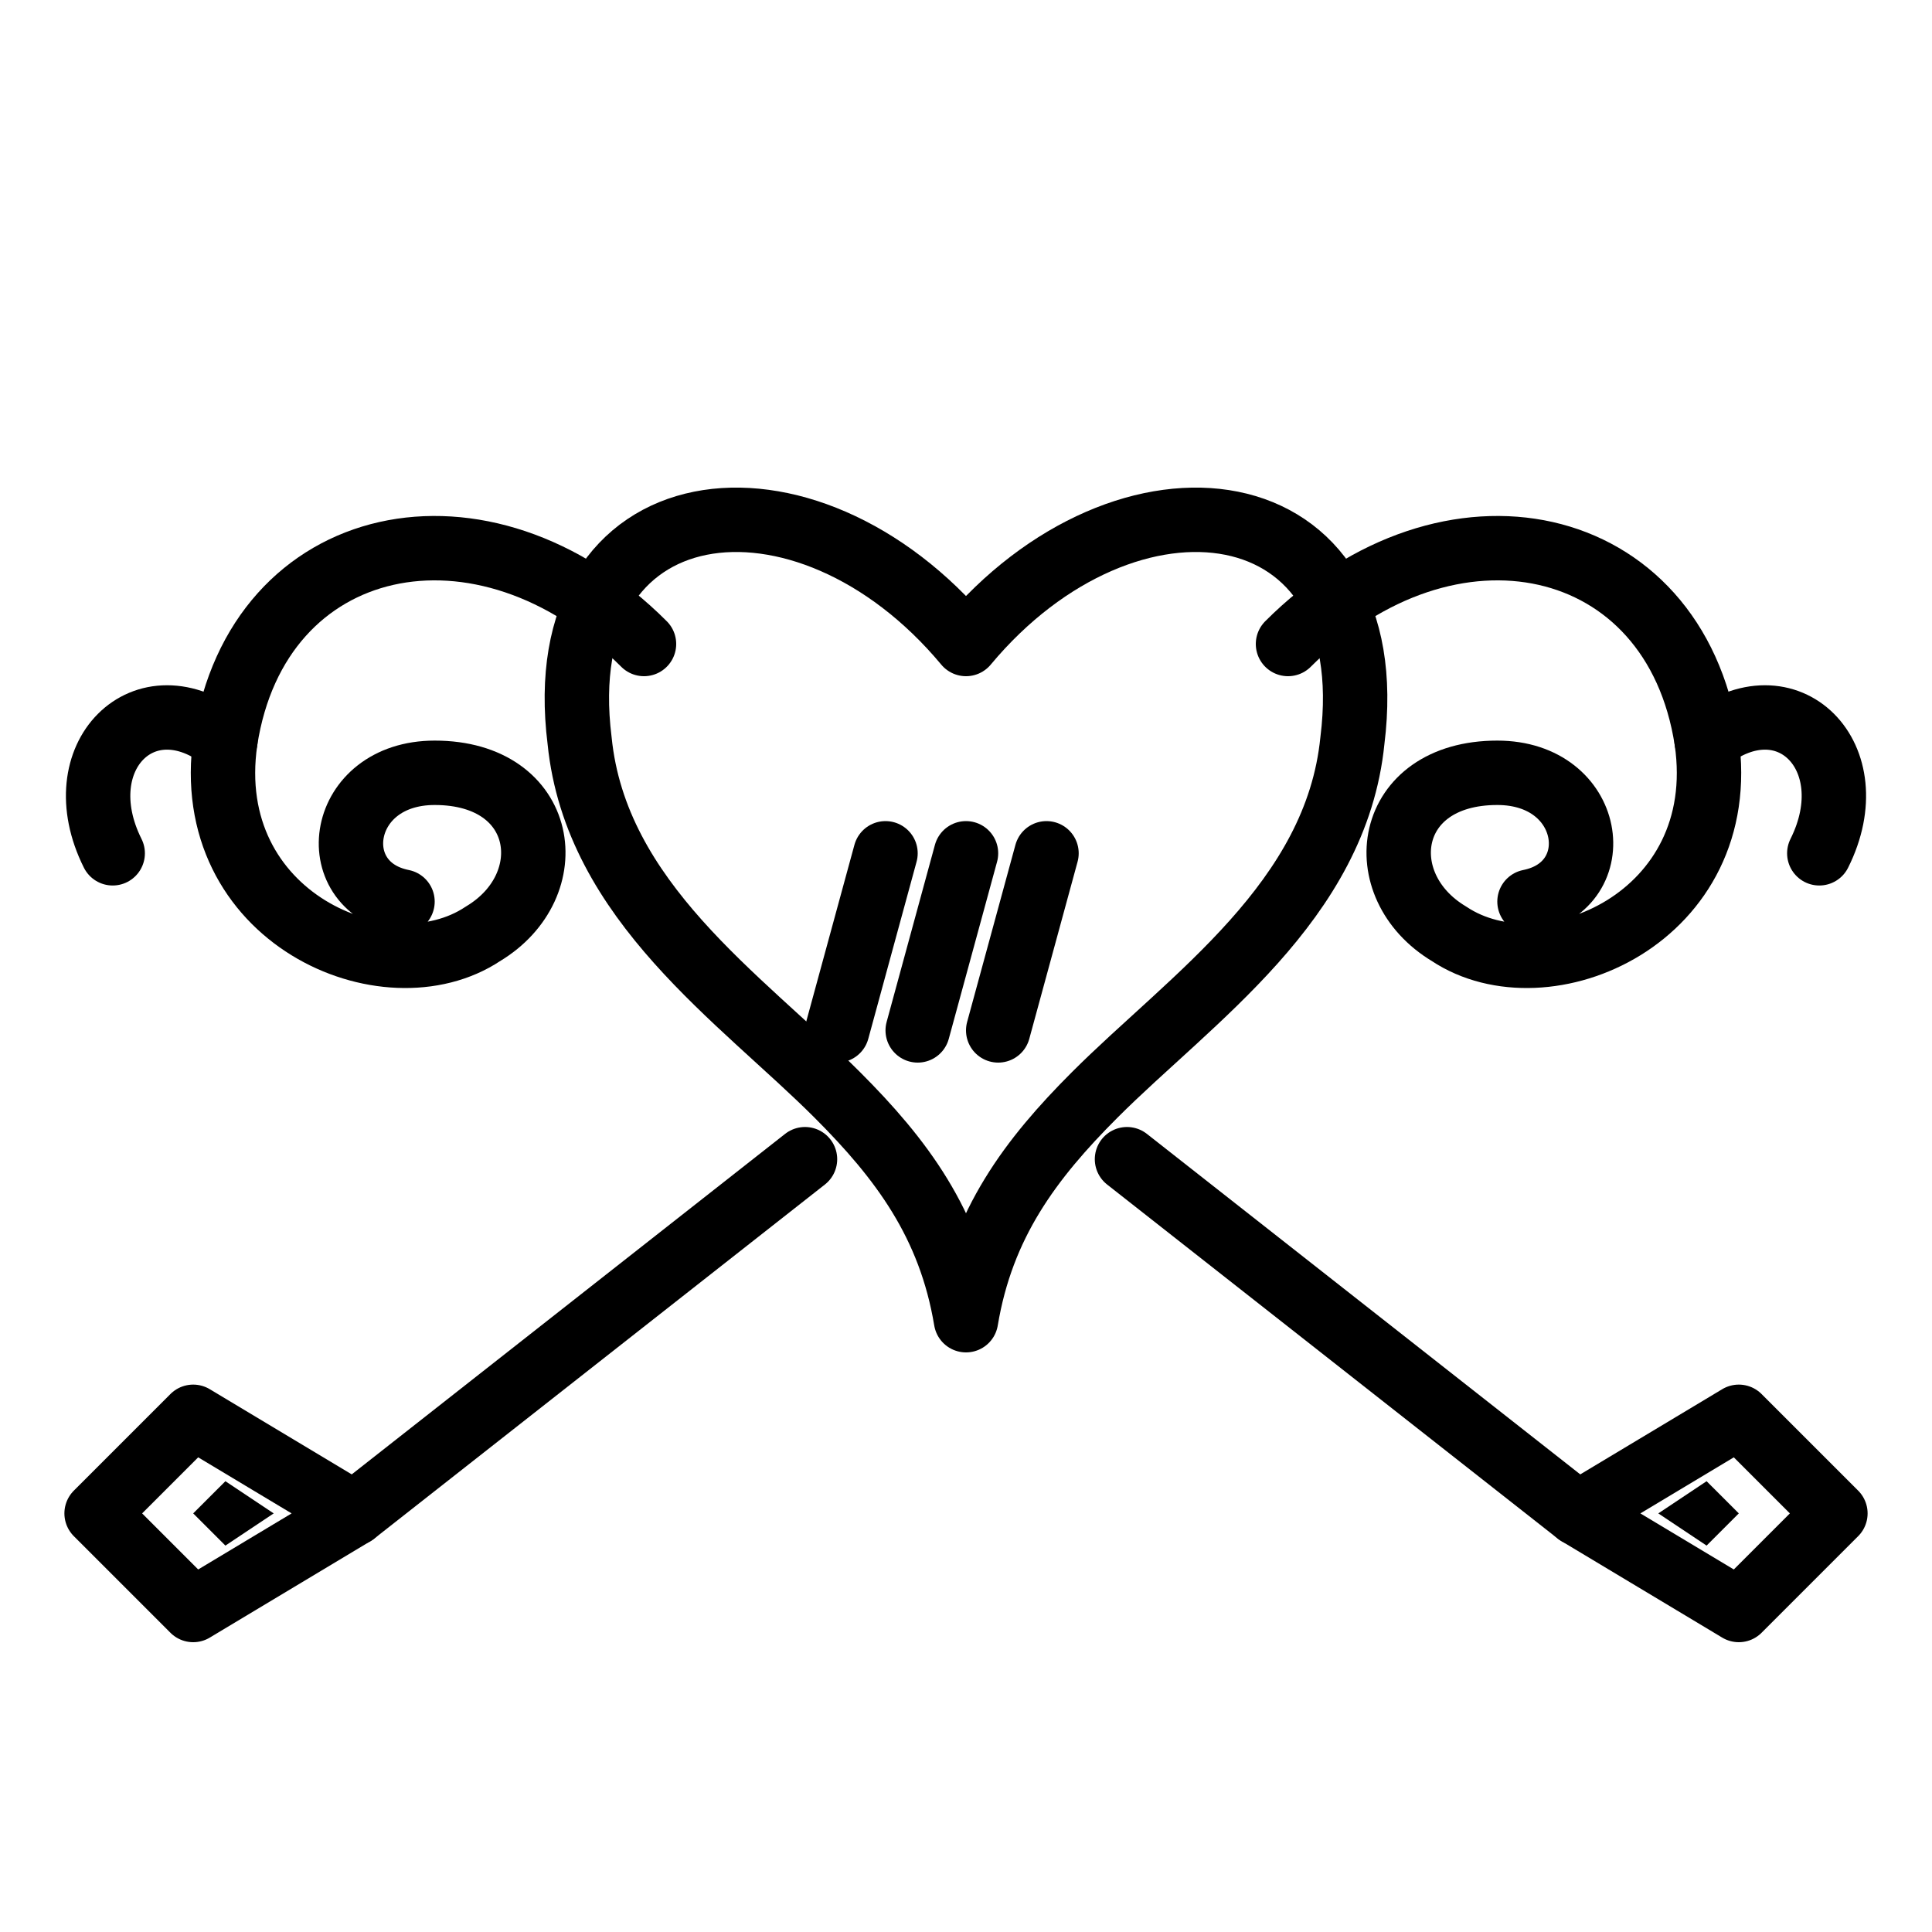
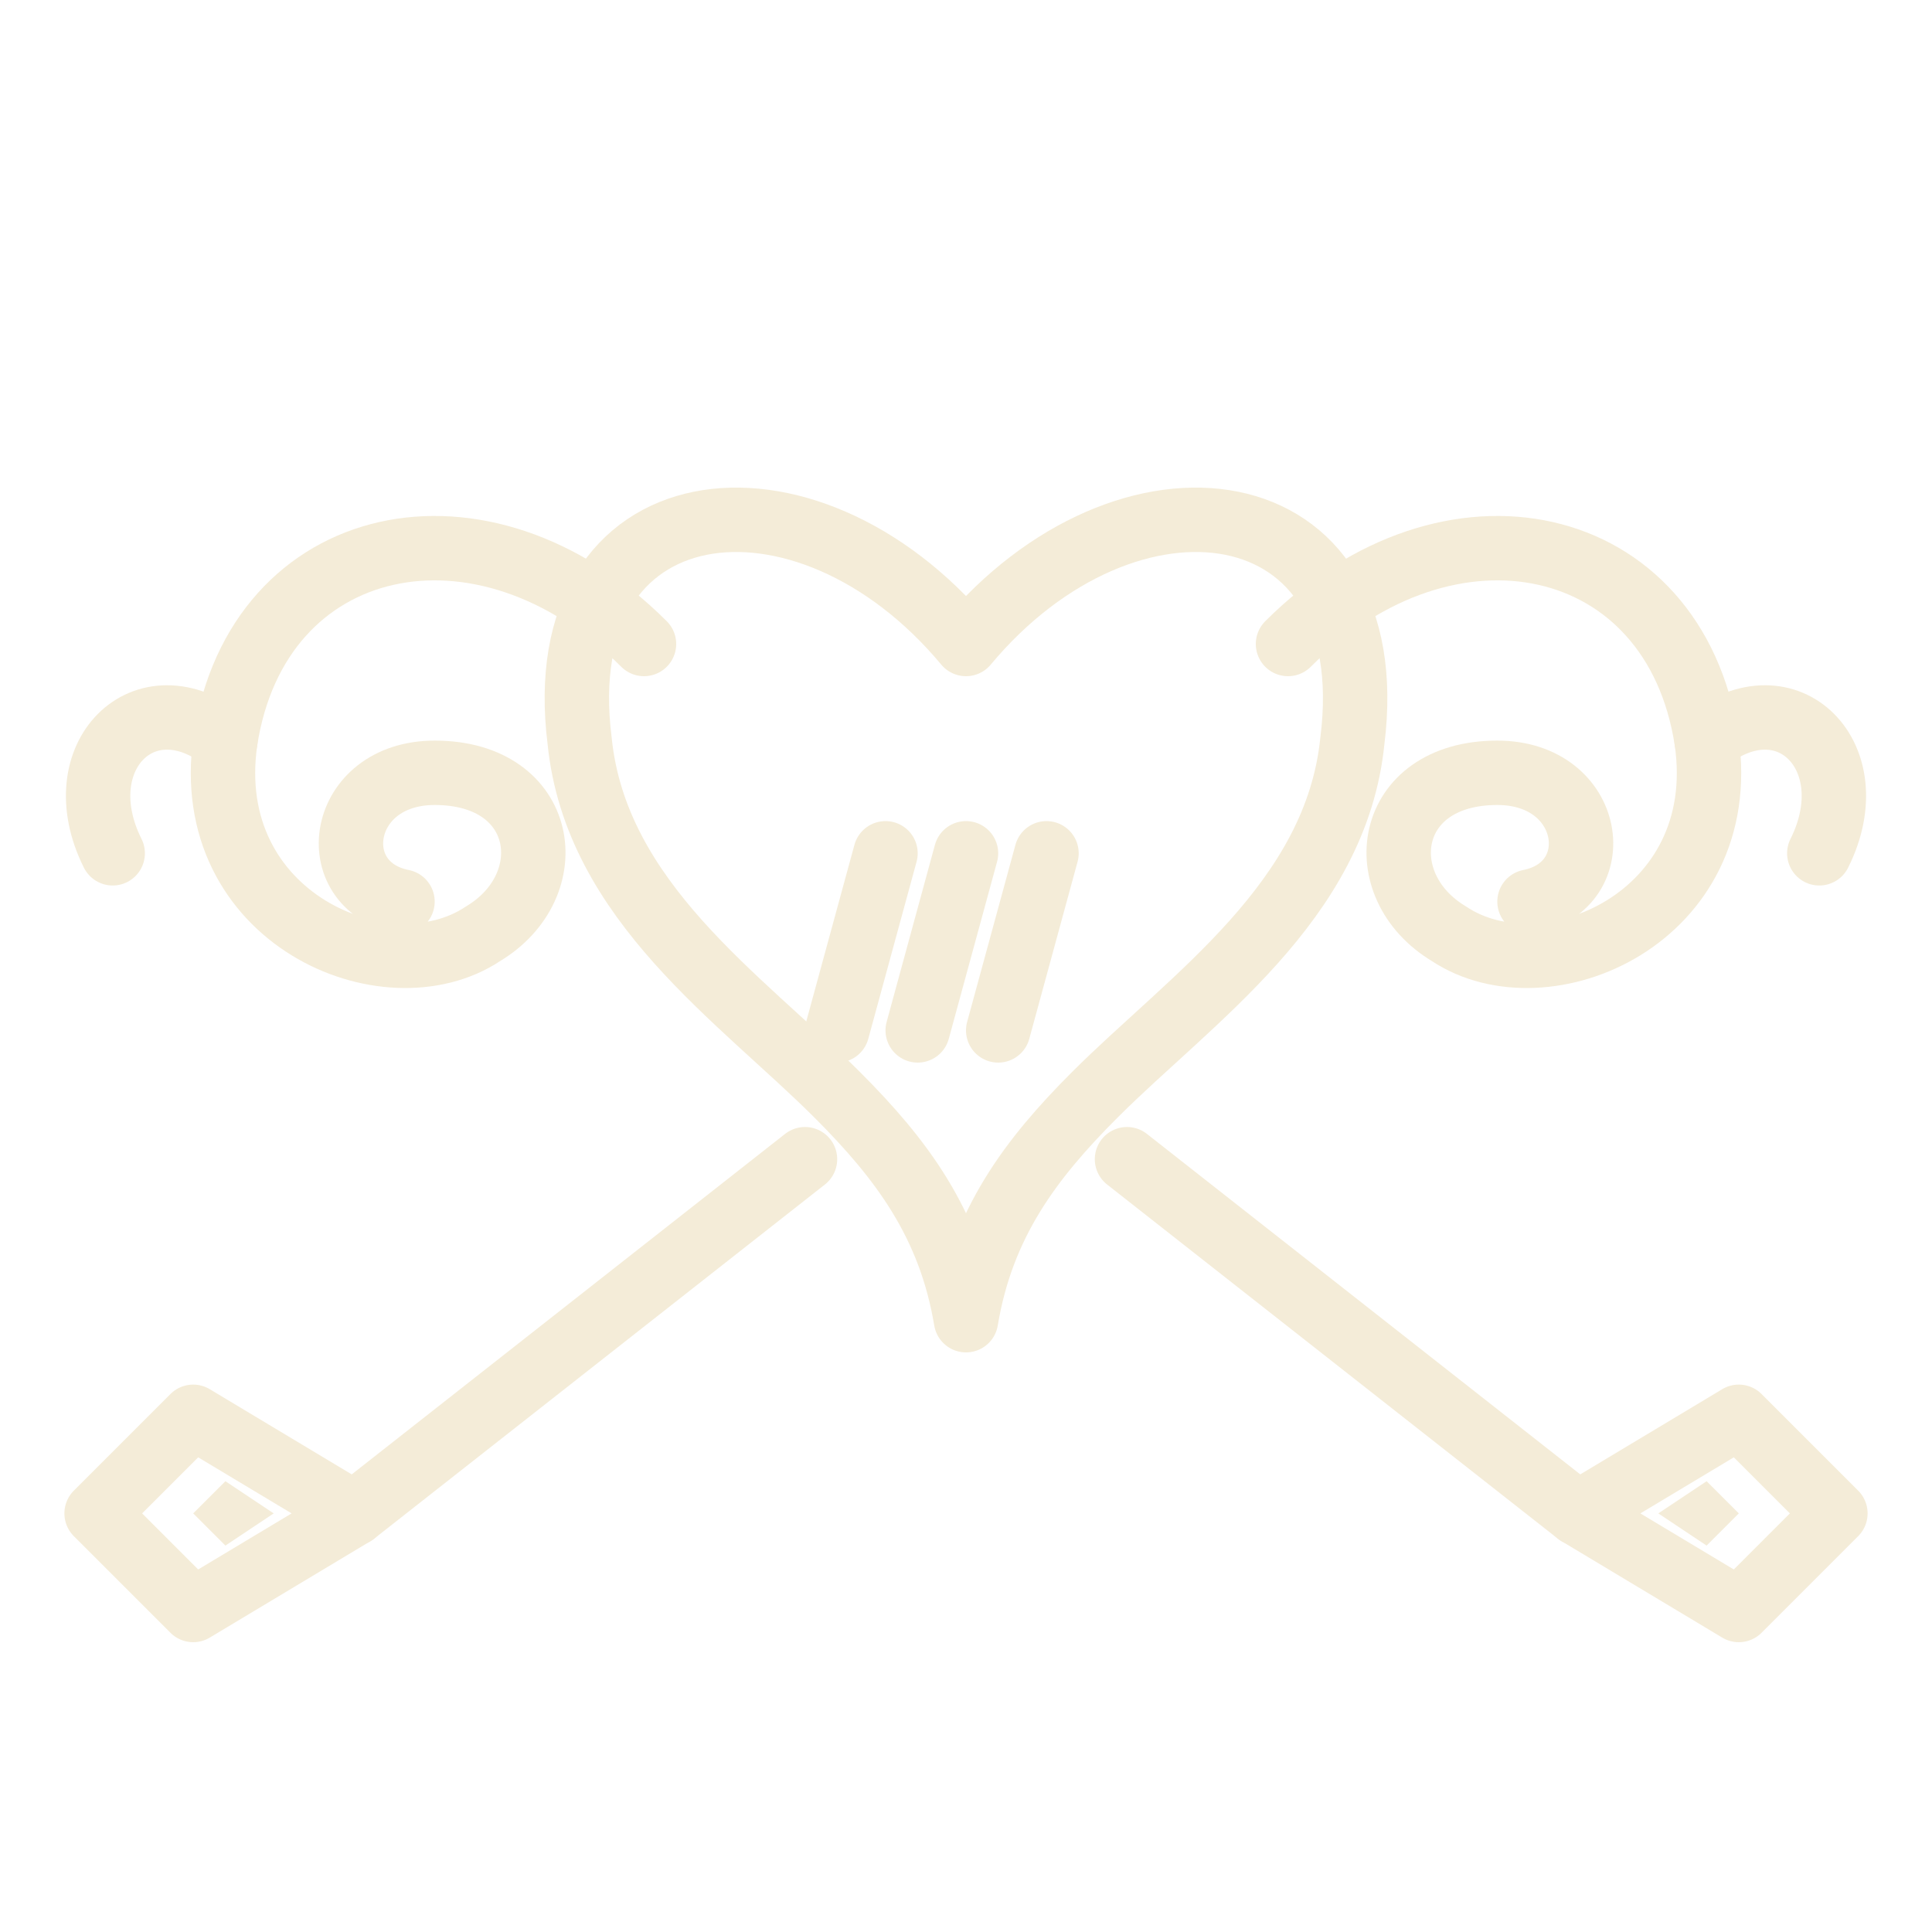
- <svg xmlns="http://www.w3.org/2000/svg" viewBox="0 0 600 600" fill="none" stroke="currentColor" stroke-width="20" stroke-linecap="round" stroke-linejoin="round">
+ <svg xmlns="http://www.w3.org/2000/svg" viewBox="0 0 600 600" fill="none" stroke="#f4ecd8" stroke-width="20" stroke-linecap="round" stroke-linejoin="round">
  <path d="M250 360 L110 470" />
  <path d="M350 360 L490 470" />
  <path d="M110 470 L60 440 L30 470 L60 500 Z" />
-   <path d="M85 470 L70 460 L60 470 L70 480 Z" fill="currentColor" stroke="none" />
+   <path d="M85 470 L70 460 L60 470 L70 480 Z" fill="#f4ecd8" stroke="none" />
  <path d="M490 470 L540 440 L570 470 L540 500 Z" />
-   <path d="M515 470 L530 460 L540 470 L530 480 Z" fill="currentColor" stroke="none" />
+   <path d="M515 470 L530 460 L540 470 L530 480 Z" fill="#f4ecd8" stroke="none" />
  <path d="M300 200            C250 140, 170 150, 180 230            C185 280, 230 310, 260 340            C280 360, 295 380, 300 410            C305 380, 320 360, 340 340            C370 310, 415 280, 420 230            C430 150, 350 140, 300 200 Z" />
  <line x1="275" y1="265" x2="260" y2="320" />
  <line x1="300" y1="265" x2="285" y2="320" />
  <line x1="325" y1="265" x2="310" y2="320" />
  <path d="M200 200            C150 150, 80 165, 70 230            C62 285, 120 310, 150 290            C175 275, 170 240, 135 240            C105 240, 100 275, 125 280" />
  <path d="M70 230 C45 210, 20 235, 35 265" />
  <path d="M400 200            C450 150, 520 165, 530 230            C538 285, 480 310, 450 290            C425 275, 430 240, 465 240            C495 240, 500 275, 475 280" />
  <path d="M530 230 C555 210, 580 235, 565 265" />
</svg>
